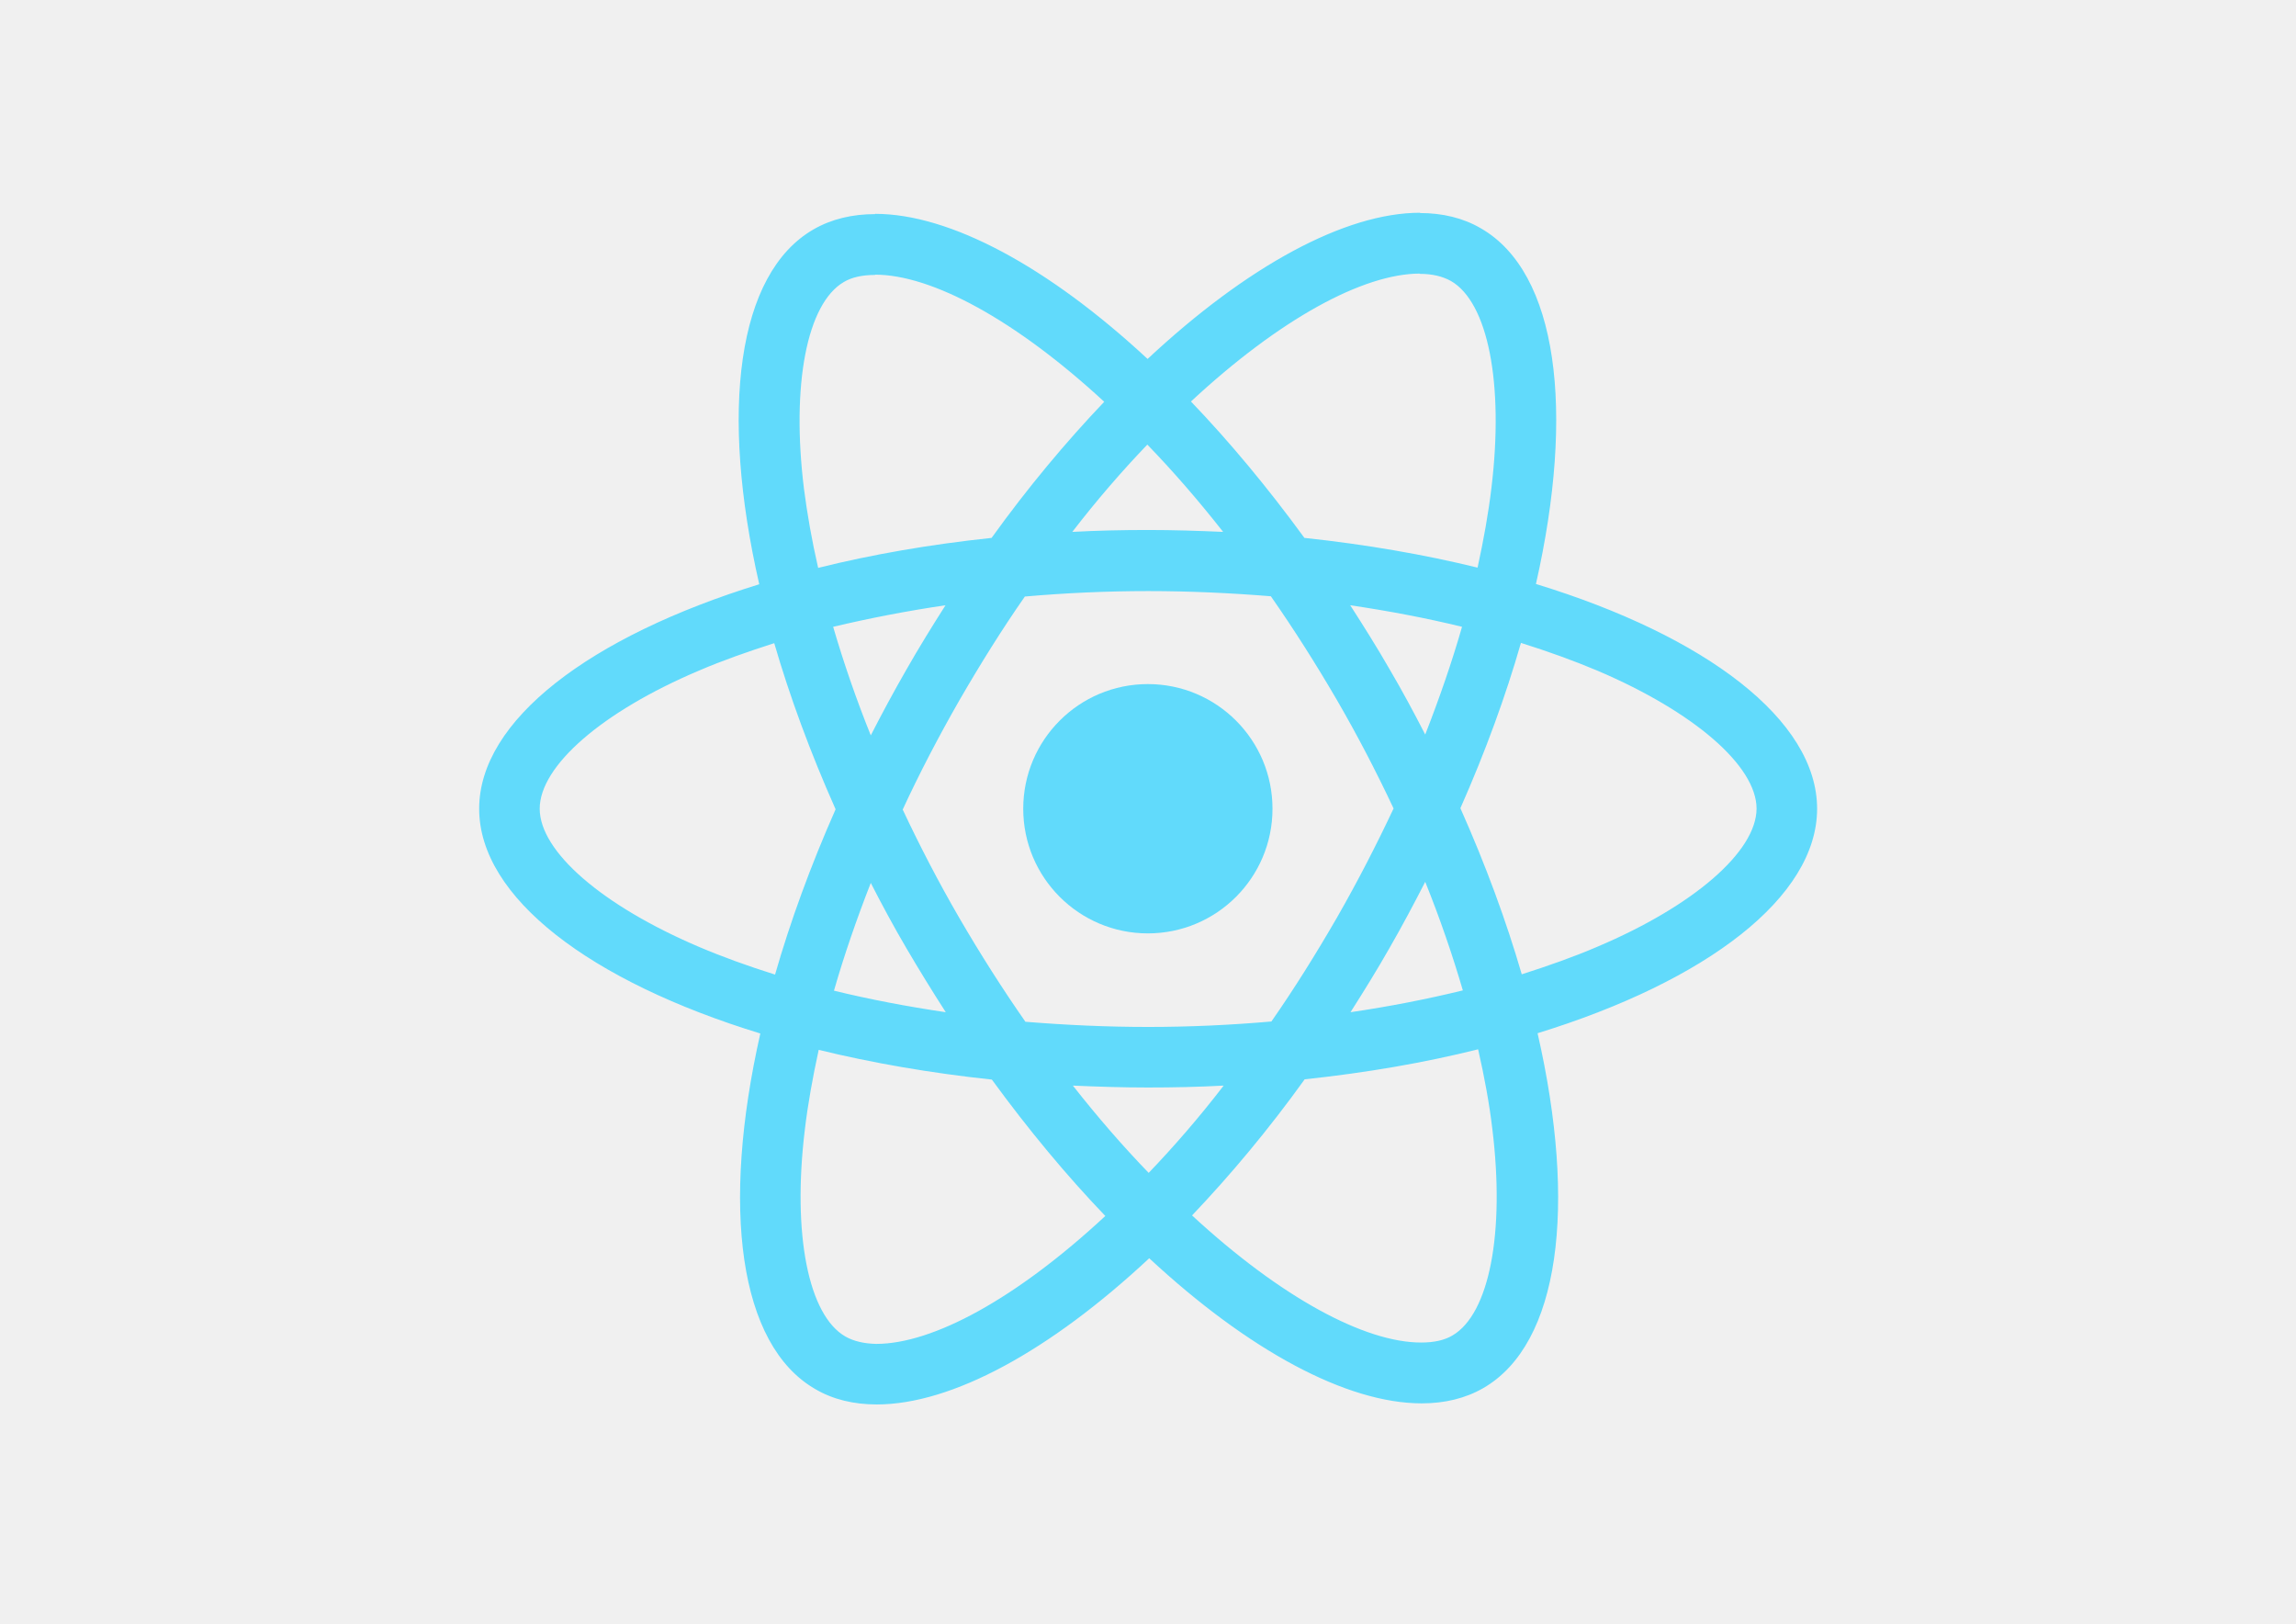
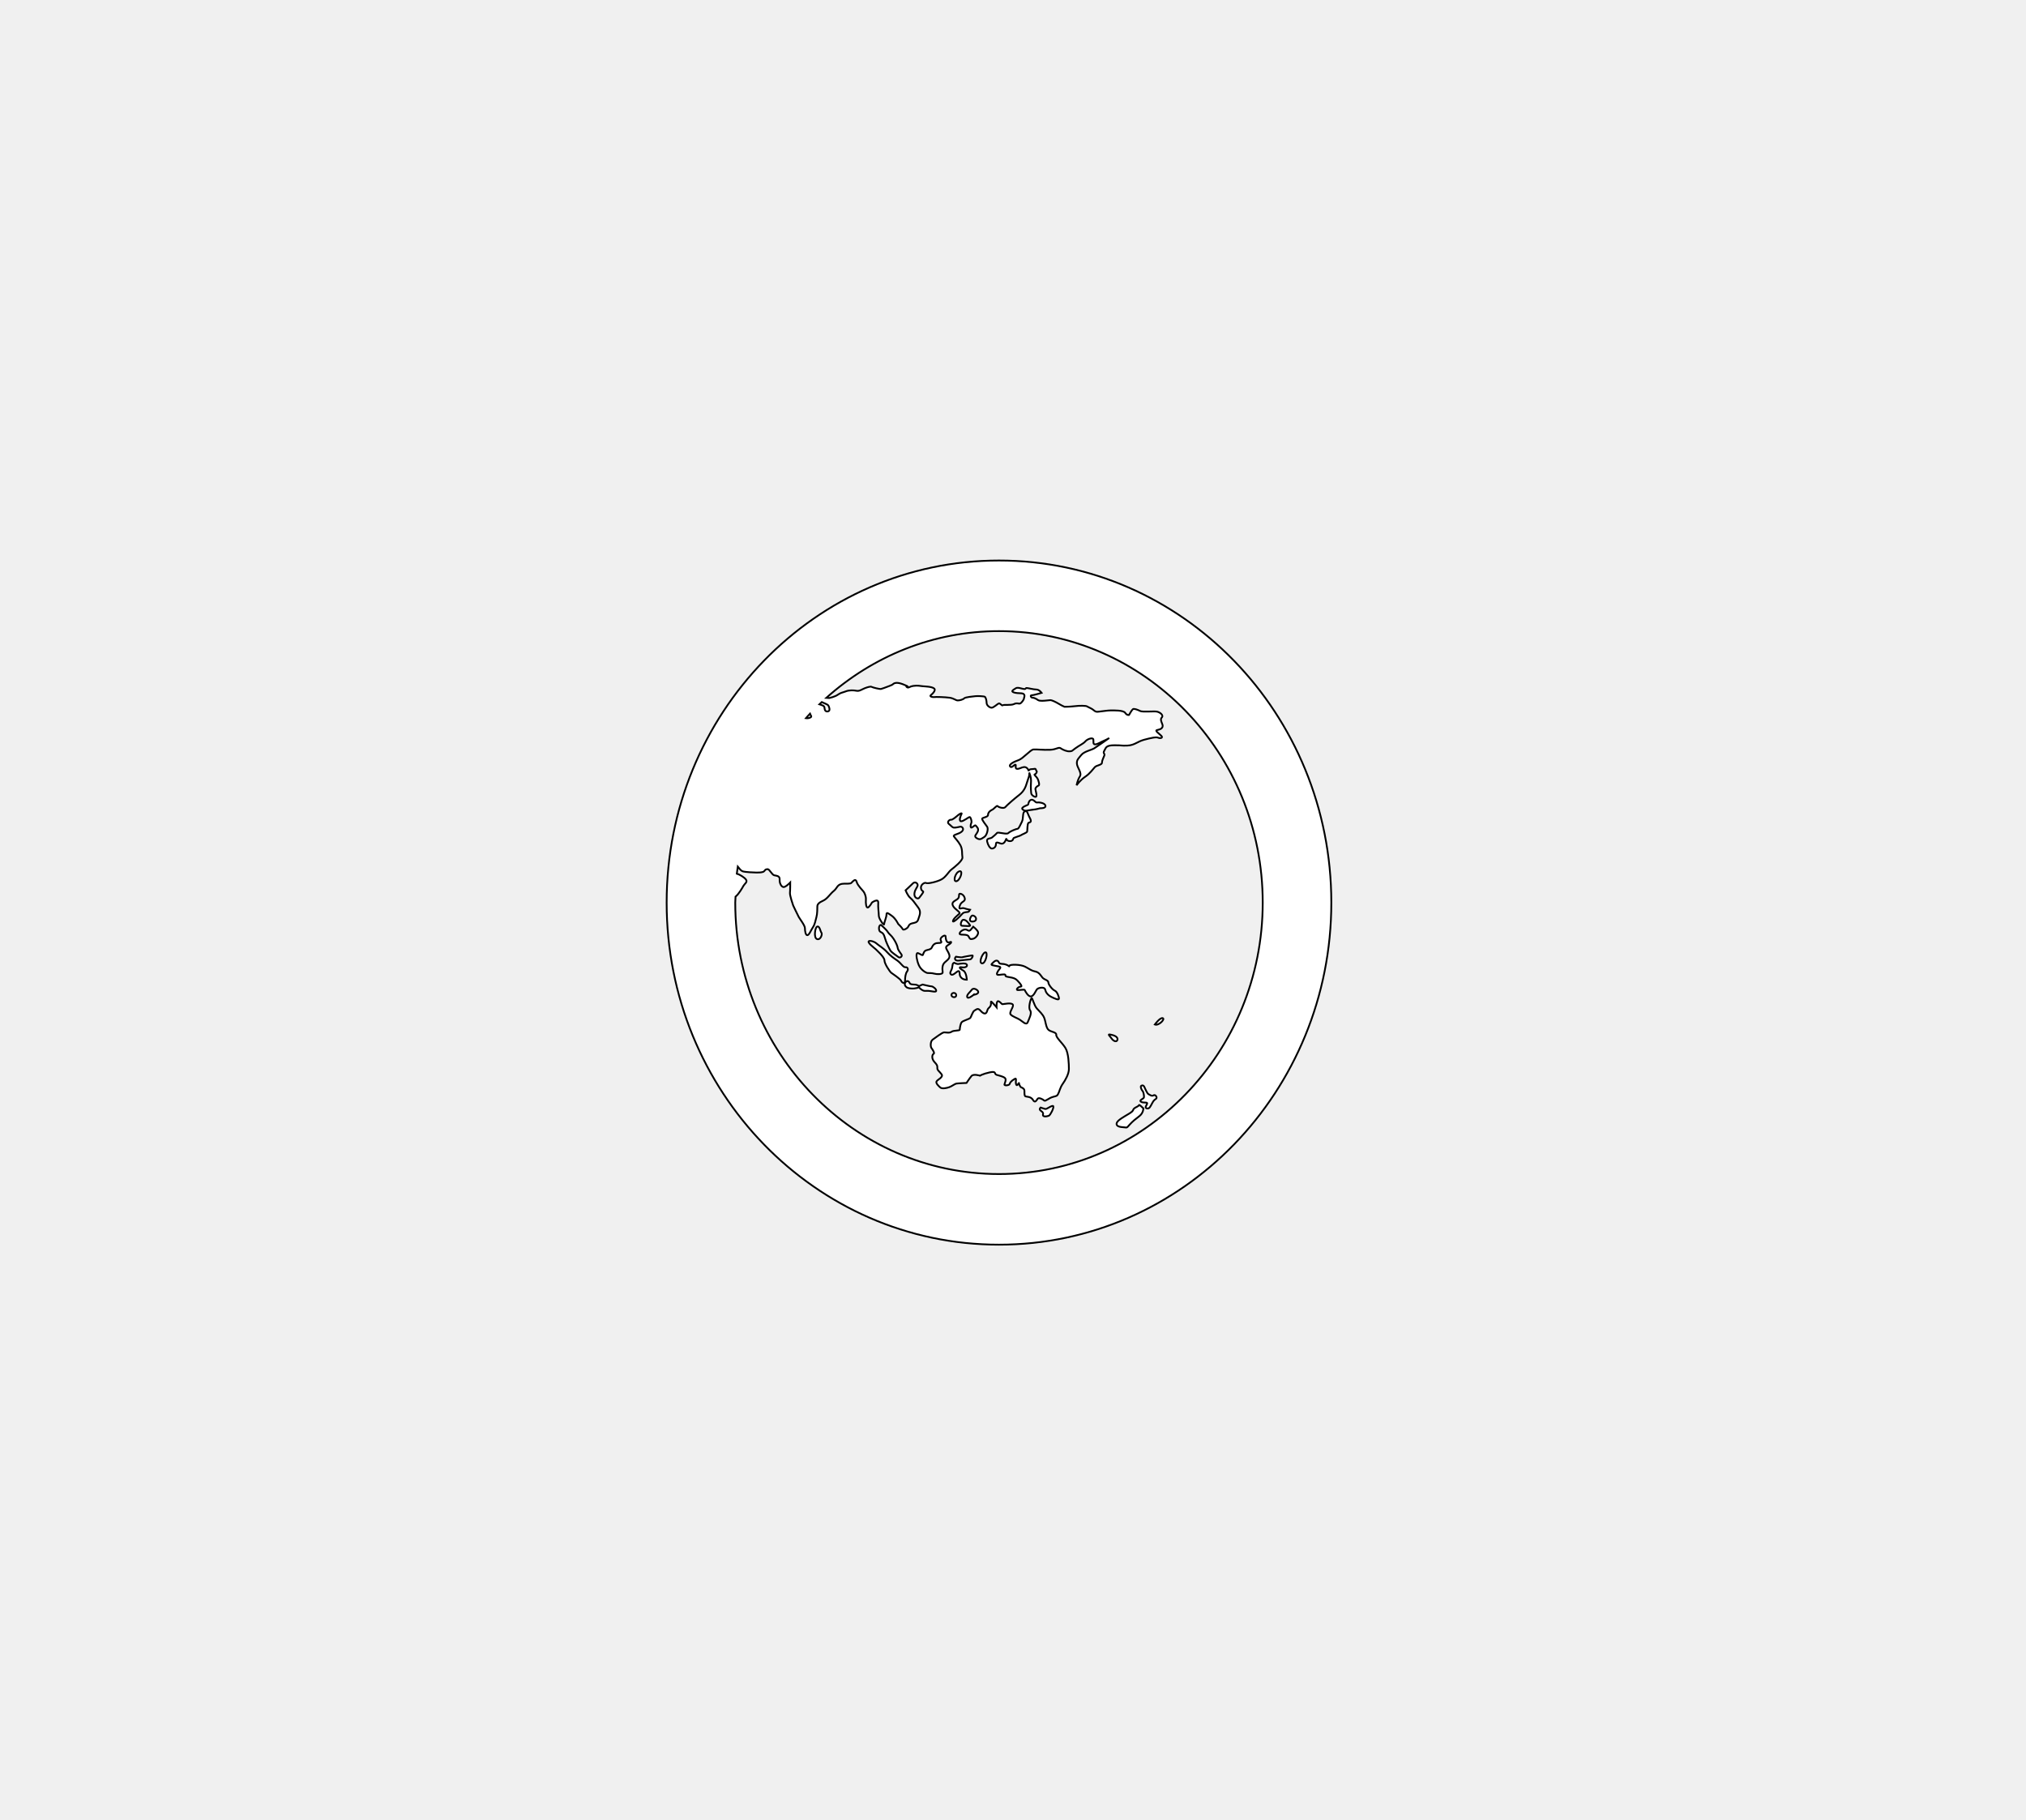
- <svg xmlns="http://www.w3.org/2000/svg" viewBox="0 0 841.9 595.3">
-   <g fill="#61DAFB">
-     <path d="M666.3 296.5c0-32.5-40.7-63.3-103.1-82.4 14.4-63.6 8-114.2-20.2-130.4-6.5-3.8-14.1-5.6-22.4-5.6v22.3c4.6 0 8.3.9 11.4 2.6 13.6 7.8 19.5 37.5 14.9 75.7-1.1 9.4-2.9 19.3-5.1 29.4-19.6-4.8-41-8.5-63.5-10.9-13.5-18.5-27.5-35.3-41.6-50 32.6-30.3 63.2-46.9 84-46.9V78c-27.5 0-63.5 19.6-99.9 53.6-36.4-33.8-72.4-53.2-99.9-53.2v22.3c20.7 0 51.4 16.5 84 46.6-14 14.7-28 31.4-41.3 49.9-22.6 2.4-44 6.1-63.6 11-2.3-10-4-19.7-5.2-29-4.7-38.2 1.1-67.9 14.6-75.8 3-1.8 6.9-2.6 11.5-2.6V78.5c-8.4 0-16 1.8-22.6 5.6-28.1 16.2-34.4 66.7-19.9 130.1-62.2 19.2-102.7 49.9-102.7 82.3 0 32.5 40.7 63.3 103.1 82.4-14.4 63.6-8 114.2 20.2 130.4 6.5 3.8 14.1 5.6 22.5 5.6 27.5 0 63.5-19.6 99.9-53.6 36.4 33.8 72.4 53.2 99.9 53.2 8.4 0 16-1.8 22.6-5.6 28.1-16.2 34.4-66.7 19.9-130.1 62-19.1 102.5-49.9 102.5-82.3zm-130.2-66.7c-3.7 12.9-8.3 26.2-13.5 39.5-4.1-8-8.4-16-13.1-24-4.6-8-9.5-15.8-14.4-23.4 14.2 2.1 27.9 4.7 41 7.9zm-45.8 106.5c-7.8 13.5-15.8 26.3-24.1 38.2-14.9 1.3-30 2-45.2 2-15.1 0-30.2-.7-45-1.9-8.3-11.9-16.4-24.6-24.2-38-7.6-13.1-14.5-26.4-20.8-39.8 6.2-13.4 13.2-26.8 20.7-39.9 7.8-13.5 15.8-26.3 24.1-38.2 14.9-1.3 30-2 45.2-2 15.1 0 30.2.7 45 1.9 8.3 11.9 16.4 24.6 24.2 38 7.6 13.1 14.5 26.4 20.8 39.8-6.3 13.4-13.2 26.8-20.7 39.9zm32.3-13c5.4 13.4 10 26.8 13.8 39.8-13.1 3.2-26.9 5.9-41.2 8 4.9-7.7 9.8-15.6 14.4-23.7 4.6-8 8.9-16.1 13-24.1zM421.2 430c-9.3-9.6-18.6-20.3-27.8-32 9 .4 18.2.7 27.5.7 9.4 0 18.7-.2 27.8-.7-9 11.7-18.3 22.4-27.5 32zm-74.4-58.9c-14.2-2.1-27.9-4.7-41-7.9 3.7-12.9 8.3-26.2 13.5-39.5 4.1 8 8.4 16 13.1 24 4.7 8 9.5 15.8 14.4 23.4zM420.7 163c9.3 9.6 18.6 20.3 27.8 32-9-.4-18.2-.7-27.5-.7-9.4 0-18.7.2-27.8.7 9-11.7 18.3-22.4 27.5-32zm-74 58.9c-4.9 7.7-9.8 15.6-14.4 23.7-4.6 8-8.9 16-13 24-5.4-13.4-10-26.8-13.8-39.8 13.1-3.1 26.9-5.8 41.2-7.9zm-90.5 125.2c-35.4-15.1-58.3-34.9-58.3-50.6 0-15.7 22.9-35.6 58.3-50.6 8.6-3.7 18-7 27.7-10.1 5.7 19.6 13.2 40 22.5 60.9-9.2 20.8-16.6 41.1-22.2 60.6-9.9-3.1-19.3-6.5-28-10.2zM310 490c-13.6-7.8-19.5-37.5-14.9-75.7 1.1-9.4 2.9-19.3 5.1-29.4 19.6 4.8 41 8.5 63.5 10.9 13.5 18.5 27.5 35.3 41.6 50-32.6 30.3-63.2 46.9-84 46.9-4.5-.1-8.3-1-11.3-2.7zm237.2-76.2c4.7 38.2-1.1 67.9-14.6 75.8-3 1.8-6.9 2.6-11.5 2.6-20.7 0-51.4-16.5-84-46.6 14-14.7 28-31.4 41.3-49.9 22.6-2.4 44-6.1 63.6-11 2.3 10.1 4.1 19.8 5.2 29.1zm38.5-66.7c-8.6 3.7-18 7-27.7 10.1-5.7-19.6-13.2-40-22.5-60.9 9.2-20.8 16.6-41.1 22.2-60.6 9.9 3.1 19.3 6.5 28.1 10.2 35.4 15.1 58.3 34.9 58.3 50.6-.1 15.7-23 35.6-58.4 50.6zM320.8 78.4z" />
-     <circle cx="420.9" cy="296.5" r="45.7" />
-     <path d="M520.5 78.1z" />
+ <svg xmlns="http://www.w3.org/2000/svg" width="1140" height="1024">
+   <g id="Layer_1">
+     <path id="svg_2" d="m562.116,315.42c-103.278,0 -187,86.184 -187,192.5c0,106.316 83.722,192.5 187,192.5c103.278,0 187,-86.184 187,-192.5c0,-106.316 -83.722,-192.5 -187,-192.5zm-99.702,79.654c1.57,0.728 3.281,1.377 3.603,1.815c0.502,0.675 1.158,2.728 0.335,3.232c-0.836,0.517 -2.149,0.344 -2.329,-1.192c-0.167,-1.523 -0.335,-1.695 -2.316,-2.384c-0.283,-0.093 -0.45,-0.132 -0.656,-0.199c0.45,-0.424 0.914,-0.848 1.364,-1.272zm-6.665,6.543c0.399,1.152 1.454,1.656 0,2.252c-0.772,0.318 -1.57,0.371 -2.239,0.278c0.746,-0.834 1.454,-1.722 2.239,-2.53zm106.366,259.055c-81.843,0 -148.401,-68.515 -148.401,-152.752c0,-1.126 0.142,-2.225 0.167,-3.364c0.051,-0.04 0.103,-0.079 0.154,-0.119c1.66,-1.351 3.641,-4.755 4.297,-5.96c0.669,-1.179 2.329,-2.04 1.492,-3.391c-0.759,-1.272 -3.757,-3.046 -5.237,-3.457c0.129,-1.311 0.412,-2.583 0.579,-3.894c0.811,1.02 1.763,2.252 2.676,2.569c1.48,0.503 6.446,0.689 7.282,0.689c0.811,0 4.297,0.185 4.966,-0.848c0.656,-1.02 1.158,-1.02 1.981,-1.02c0.823,0 2.316,3.06 3.487,3.404c1.145,0.344 3.307,0.172 3.139,2.397c-0.154,2.199 0.991,4.093 2.149,4.252c1.158,0.172 3.808,-2.569 3.808,-2.569s0,4.265 -0.154,5.801c-0.167,1.51 1.814,7.152 1.814,7.152s2.483,5.258 3.139,6.463c0.669,1.192 3.474,4.768 3.474,6.305c0,1.55 0.335,3.934 1.338,3.934s1.994,-2.728 3.139,-4.437c1.171,-1.695 1.505,-4.106 1.994,-5.801c0.502,-1.709 0.502,-4.768 0.502,-5.96c0,-1.205 0.978,-2.225 3.307,-3.245c2.329,-1.02 3.976,-3.92 5.957,-5.457c1.994,-1.536 1.827,-4.093 5.816,-4.093c3.963,0 3.628,0 4.632,-1.033c0.991,-1.02 1.981,-1.695 2.47,0.172c0.502,1.881 3.307,4.596 3.808,5.285c0.502,0.689 1.492,2.556 1.338,4.609c-0.167,2.026 0.154,4.424 0.991,4.424c0.823,0 2.483,-2.901 2.483,-2.901s3.641,-2.543 3.474,0.185c-0.18,2.715 0.322,5.629 0.322,7.311c0,1.722 2.985,5.801 2.985,4.795c0,-1.046 1.325,-3.92 1.325,-5.47c0,-1.51 0.823,-0.834 2.972,0.675c2.149,1.536 3.641,4.622 3.641,4.622s2.162,2.04 2.483,2.901c0.335,0.848 2.65,-0.331 3.139,-1.377c0.502,-1.007 0.836,-1.523 2.149,-1.868c1.338,-0.344 2.972,-0.344 3.487,-2.225c0.502,-1.881 1.981,-4.079 0,-6.649c-1.981,-2.556 -2.985,-4.252 -4.465,-5.457c-1.505,-1.192 -2.65,-4.265 -2.65,-4.265s3.139,-2.887 4.13,-3.92c1.016,-1.02 2.483,-0.331 2.663,0.848c0.167,1.205 -1.48,2.225 -1.814,4.781c-0.335,2.543 1.981,3.404 2.65,2.543c0.656,-0.861 2.316,-2.901 2.316,-3.404c0,-0.517 -1.145,-0.344 -1.312,-2.212c-0.167,-1.881 2.136,-3.245 2.959,-2.742c0.849,0.517 6.137,-0.675 8.62,-2.04s3.963,-4.265 5.468,-5.457c1.492,-1.179 6.626,-5.112 6.292,-6.98c-0.335,-1.881 0.154,-4.424 -1.158,-6.821c-1.325,-2.384 -2.985,-3.907 -3.641,-4.94c-0.656,-1.02 2.818,-1.192 4.465,-2.728c1.66,-1.536 0,-2.901 -0.823,-2.728c-0.823,0.172 -2.985,0.689 -3.808,0.517c-0.823,-0.172 -1.325,-1.02 -2.65,-2.053c-1.312,-1.02 0.335,-2.543 1.171,-2.371c0.823,0.172 2.959,-1.709 3.963,-2.556c0.991,-0.848 2.483,-1.523 1.981,-0.675c-0.489,0.848 -1.647,3.92 -0.335,4.093c1.338,0.172 4.478,-2.556 4.992,-2.384c0.489,0.172 1.312,2.384 0.823,3.404c-0.502,1.02 -0.502,2.728 0.167,2.556c0.656,-0.172 1.981,-1.709 2.316,-1.192c0.347,0.517 1.981,1.536 1.158,3.404c-0.811,1.881 -2.483,2.556 -0.502,3.762c1.981,1.179 2.65,0.159 4.143,-0.689c1.48,-0.848 2.483,-4.596 1.647,-5.801c-0.823,-1.192 -2.805,-3.576 -2.805,-4.424c0,-0.848 3.307,-0.848 3.307,-2.212s1.158,-2.384 2.316,-2.901c1.171,-0.517 2.65,-2.728 3.139,-2.04c0.502,0.689 3.487,1.536 4.297,0.517c0.823,-1.02 5.147,-4.768 7.784,-6.821c2.65,-2.04 3.641,-4.424 4.323,-6.821c0.656,-2.384 1.647,-3.92 1.312,-5.788l0,0c0.991,2.384 1.158,4.093 0.991,5.96c-0.167,1.881 0,5.801 0.335,6.305c0.322,0.517 1.66,1.695 2.47,1.364c0.823,-0.331 -0.322,-3.748 -0.322,-4.424c0,-0.689 1.158,-1.709 1.827,-1.881c0.669,-0.172 0,-3.06 -0.836,-4.265c-0.811,-1.192 -1.981,-1.881 -1.312,-2.04c0.656,-0.172 1.48,-1.536 0.991,-1.881c-0.502,-0.331 -0.18,-1.536 -1.325,-1.192c-0.836,0.252 -3.101,-0.199 -3.024,1.258c-0.476,-1.457 -1.492,-2.424 -2.779,-2.278c-1.492,0.172 -2.329,1.02 -3.808,1.02s-0.322,-2.384 -0.991,-2.384c-0.656,0 -2.162,2.212 -2.972,1.02c-0.823,-1.192 2.316,-2.728 4.799,-3.576c2.47,-0.848 6.613,-5.801 8.286,-5.973c1.647,-0.172 5.79,0.344 9.431,0.172c3.641,-0.172 4.799,-1.709 5.957,-0.848s3.641,1.881 5.134,1.709c1.492,-0.185 0.823,0 3.139,-1.709c2.316,-1.709 4.478,-2.556 5.635,-3.92c1.158,-1.364 4.31,-2.384 4.478,-1.02c0.18,1.364 -0.335,2.728 0.991,2.728s3.32,-1.364 4.966,-2.04c1.66,-0.675 2.972,-1.536 2.972,-1.536s-6.781,4.768 -8.427,5.801c-1.66,1.02 -5.635,1.709 -7.295,3.748c-1.647,2.053 -2.638,2.728 -2.47,4.954c0.18,2.212 2.972,5.112 1.647,7.152c-1.325,2.04 -1.814,4.94 -1.814,4.94s1.981,-2.901 4.799,-4.768s4.478,-4.424 5.468,-5.457s3.976,-1.205 3.976,-2.397s0.823,-2.728 1.338,-4.093c0.489,-1.364 -0.991,-1.033 0,-2.728c0.978,-1.709 0.823,-3.073 5.79,-3.073s3.307,0.344 7.282,0.172c3.976,-0.172 5.455,-2.212 9.264,-3.245c3.808,-1.02 6.781,-1.695 7.951,-1.179c1.158,0.503 2.985,0.159 1.814,-1.033c-1.145,-1.192 -3.796,-2.901 -2.483,-3.245c1.338,-0.344 2.663,-0.517 3.165,-1.881c0.502,-1.364 -1.827,-3.748 -0.502,-5.112c1.338,-1.364 -0.991,-3.06 -2.663,-3.404c-1.647,-0.331 -8.106,0.344 -9.405,-0.331c-1.338,-0.689 -3.487,-1.536 -4.143,-1.033c-0.669,0.517 -2.162,3.245 -2.162,3.245s-1.158,0.331 -2.162,-1.192c-0.978,-1.536 -6.433,-1.364 -8.093,-1.364s-3.487,0.331 -5.314,0.517c-1.814,0.172 -2.818,0.689 -4.143,-0.517c-1.312,-1.192 -3.127,-1.709 -3.808,-2.212c-0.656,-0.517 -4.297,-0.517 -7.115,-0.159c-2.805,0.331 -5.635,0.331 -5.635,0.331s-1.338,-0.517 -3.307,-1.709c-1.981,-1.192 -3.976,-2.04 -4.645,-2.04c-0.656,0 -5.777,0.848 -6.935,0c-1.171,-0.848 -2.329,-1.364 -3.152,-1.364s-1.48,-1.364 -0.489,-1.364s5.623,-1.364 5.623,-1.364s-1.325,-1.881 -2.972,-1.881c-1.647,0 -4.619,-0.848 -5.455,-0.848s-0.18,0.848 -1.827,0.517c-1.673,-0.344 -3.32,-1.033 -4.31,-0.344c-0.978,0.675 -3.32,1.695 -0.823,2.384c2.483,0.689 4.799,0 5.468,1.033c0.669,1.02 0,1.523 0,2.212s-1.325,2.556 -2.149,2.901c-0.823,0.331 -1.84,-0.517 -3.474,0.331c-1.66,0.848 -5.803,0.172 -6.305,0.689c-0.489,0.517 -1.48,-1.364 -2.316,-1.02c-0.823,0.331 -2.985,2.556 -4.143,2.384c-1.145,-0.172 -2.65,-1.364 -2.65,-2.728s-0.489,-3.073 -0.991,-3.417c-0.489,-0.331 -4.143,-0.517 -5.468,-0.331c-1.325,0.172 -5.455,0.503 -6.137,1.192c-0.669,0.689 -2.483,1.192 -3.641,1.192s-2.149,-1.192 -4.632,-1.536c-2.47,-0.344 -7.939,-0.517 -8.608,-0.344s-2.805,-0.331 -1.994,-1.02c0.836,-0.675 3.307,-2.901 1.84,-3.907c-1.505,-1.033 -4.825,-1.033 -6.292,-1.192c-1.505,-0.172 -2.985,-0.517 -5.314,-0.172c-2.329,0.344 -2.818,1.536 -3.808,0.517c-0.991,-1.02 2.483,0.517 -0.991,-1.02c-3.474,-1.536 -5.134,-1.364 -6.137,-0.848c-0.991,0.517 0.167,0.331 -2.47,1.364c-2.65,1.033 -4.143,1.536 -4.812,1.709c-0.656,0.159 -4.786,-0.861 -5.288,-1.205c-0.489,-0.331 -2.329,0.172 -3.976,0.848s-2.869,1.695 -4.516,1.364c-1.66,-0.358 -4.31,-0.358 -5.97,0.331c-1.66,0.675 -2.818,0.675 -4.465,1.868c-1.673,1.192 -4.799,1.881 -4.799,1.881s-0.785,-0.04 -1.737,-0.093c26.067,-23.311 59.996,-37.549 97.167,-37.549c81.843,0 148.401,68.515 148.401,152.766s-66.571,152.752 -148.401,152.752zm-14.307,-100.833c0,0 2.663,-0.344 2.663,-1.55c0,-1.179 -2.663,-2.715 -3.628,-1.351c-1.004,1.351 -2.818,2.715 -2.663,3.92c0.244,1.868 3.628,-1.02 3.628,-1.02zm-0.167,-38.37c-2.329,3.086 -2.149,2.411 -3.808,1.695c-1.647,-0.662 -4.297,1.536 -3.808,2.411c0.502,0.848 4.143,-0.185 4.966,1.351c0.836,1.536 0.836,1.709 2.483,1.377c1.647,-0.344 3.307,-2.715 2.818,-3.907c-0.489,-1.232 -2.65,-2.927 -2.65,-2.927zm-0.489,16.185c-0.656,0 -5.301,0.848 -5.803,1.046c-0.502,0.172 -3.474,-0.331 -3.474,-0.331c-1.158,1.179 -0.335,2.371 1.492,2.199s5.635,-0.689 6.459,-0.689c0.836,0 1.981,-2.225 1.325,-2.225zm-7.115,-47.377c-2.445,0.397 -3.963,5.801 -1.994,5.629c1.994,-0.159 4.143,-5.96 1.994,-5.629zm5.79,30.344c-0.669,-0.848 -2.329,-3.589 -4.156,-2.901c-0.54,0.225 -1.969,3.245 -0.154,3.245c1.827,0 4.979,0.503 4.31,-0.344zm1.492,-2.04c2.985,-0.172 2.149,-3.245 -0.167,-3.404c-0.656,-0.053 -2.818,3.576 0.167,3.404zm35.267,28.119c-2.483,-0.517 -3.139,-1.351 -5.79,-2.715c-2.663,-1.364 -8.62,-1.364 -8.775,-0.517c-0.18,0.848 0,0 -1.994,-0.662c-1.969,-0.715 -3.487,0 -3.976,-1.205c-0.489,-1.205 -1.647,-1.55 -3.139,-0.026c-1.248,1.285 -1.827,1.377 1.004,1.894c2.805,0.517 3.641,0.517 2.47,1.868c-1.158,1.377 -1.981,3.086 -0.991,3.232c0.991,0.199 3.976,-0.662 4.297,0c0.335,0.715 -0.656,0.848 2.663,1.391c3.32,0.49 3.976,1.695 4.619,2.358c0.656,0.689 2.65,2.914 1.338,2.914c-1.338,0 -2.818,1.695 -1.827,1.894c0.991,0.172 3.976,-0.517 4.13,0c0.18,0.49 1.84,3.748 3.487,3.589c1.66,-0.172 2.65,-3.232 3.474,-4.106c0.836,-0.848 4.143,-1.377 4.49,0.159c0.335,1.536 1.338,3.086 3.307,4.119c1.981,1.007 4.31,2.04 4.478,1.179c0.167,-0.848 -0.991,-4.093 -2.329,-4.583c-1.325,-0.543 -3.628,-3.43 -3.628,-4.609c0,-1.205 -1.994,-1.55 -2.985,-2.411c-1.004,-0.861 -1.84,-3.245 -4.323,-3.762zm-122.861,-25.231c-1.081,0.49 -1.994,6.305 0,6.98c1.981,0.689 3.139,-2.715 2.483,-3.589c-0.669,-0.808 -0.991,-4.053 -2.483,-3.391zm95.044,14.49c-1.518,-0.662 -4.31,5.616 -2.329,6.132c1.994,0.53 3.474,-5.616 2.329,-6.132zm3.32,-58.463c0.991,0 2.316,-0.675 2.316,-2.556c0,-1.881 2.316,0 3.474,-0.172s1.814,-1.364 2.316,-2.728c0.064,-0.172 0.103,-0.278 0.116,-0.358c-0.039,0.318 -0.013,1.232 1.222,1.55c1.981,0.503 2.638,-0.848 2.638,-1.364s3.641,-1.364 4.323,-1.881c0.656,-0.503 3.32,-1.364 3.474,-2.04c0.167,-0.675 0,-4.609 0.823,-4.94c0.823,-0.344 1.981,-0.344 0.669,-2.728c-1.338,-2.397 -1.338,-4.609 -2.985,-3.589c-1.222,0.755 -0.489,3.762 -1.48,5.801s-1.827,3.92 -2.483,3.92s-4.13,1.364 -5.134,2.384c-0.978,1.02 -5.79,-0.848 -6.446,0c-0.669,0.848 -1.981,1.868 -2.818,2.556c-0.836,0.675 -3.152,0.172 -2.663,2.212c0.463,2.066 1.634,3.934 2.638,3.934zm22.671,-21.814c2.316,-0.172 4.478,-0.848 4.478,-0.848s3.487,0.172 2.985,-1.536c-0.515,-1.695 -4.143,-1.868 -4.825,-1.695c-0.656,0.172 -1.827,-1.881 -3.139,-1.536c-1.235,0.305 -1.647,2.053 -1.647,2.556c0,0.517 -4.632,1.523 -3.152,2.901c1.492,1.351 2.998,0.331 5.301,0.159zm-45.534,92.74c1.338,0.848 3.808,-2.901 4.49,-1.722c0.656,1.205 -0.167,1.722 0.978,3.258c1.171,1.51 3.32,1.351 3.32,1.351s-0.167,-4.093 -1.994,-5.126c-1.827,-1.02 -2.985,-2.199 -0.823,-1.868c2.149,0.344 3.307,-0.517 2.818,-1.51c-0.502,-1.033 -3.641,-0.517 -4.645,-0.344s-2.483,-0.689 -2.483,-0.689c-0.991,0.318 -0.811,1.179 -1.158,2.901c-0.335,1.682 -1.827,2.874 -0.502,3.748zm90.245,33.907c-2.972,-0.689 -0.991,0.517 0,2.04c0.991,1.536 2.985,2.331 3.32,0.662c0.142,-0.834 -0.347,-2.013 -3.32,-2.702zm12.751,41.403c-0.991,0.848 0,1.205 -2.818,2.914c-2.831,1.722 -6.305,3.589 -6.961,5.112c-0.669,1.536 0.656,2.397 3.32,2.543c2.65,0.172 1.981,0.702 3.808,-1.364s3.487,-3.232 5.635,-4.94c2.162,-1.695 2.162,-4.265 2.162,-4.265s-2.329,-2.358 -2.483,-1.868c-0.283,0.821 -1.673,1.033 -2.663,1.868zm-43.887,-41.403c0.18,-1.536 -2.818,-1.536 -4.297,-2.742c-1.492,-1.179 -1.647,-4.755 -2.483,-6.821c-0.823,-2.026 -2.47,-3.404 -4.143,-5.258c-1.647,-1.894 -2.47,-6.159 -2.959,-5.801c-0.502,0.331 -1.981,5.285 -0.823,6.821c1.158,1.536 -0.502,4.609 -1.325,6.662c-0.836,2.026 -2.831,-0.344 -4.49,-1.377c-1.66,-1.033 -3.963,-1.695 -5.121,-2.901c-1.158,-1.205 1.994,-4.437 1.171,-5.642c-0.836,-1.192 -5.301,-0.172 -5.79,-0.172c-0.502,0 -1.492,-1.695 -2.496,-1.695c-0.991,0 -0.823,3.417 -0.823,3.417s-1.004,-1.205 -2.483,-2.742c-1.505,-1.523 0.154,1.02 -1.325,2.556c-1.505,1.55 -1.016,1.033 -1.66,2.728c-0.656,1.709 -2.149,1.02 -3.641,-0.689c-1.492,-1.695 -2.303,-0.49 -3.32,0c-0.991,0.517 -1.814,3.43 -2.316,4.093c-0.502,0.689 -3.976,1.55 -4.812,2.411c-0.823,0.821 -1.158,3.576 -1.158,4.265c0,0.662 -3.487,0.305 -4.645,1.179c-1.158,0.848 -2.959,0.331 -4.13,0.331c-1.158,0 -5.134,3.232 -6.459,4.079c-1.325,0.874 -1.325,3.947 -0.656,4.795c0.656,0.834 1.981,2.901 1.158,3.232c-0.823,0.344 -1.338,2.728 0.656,4.755c1.981,2.053 1.325,2.569 1.48,3.589c0.18,1.02 1.004,1.377 2.329,3.073c1.312,1.695 -2.329,3.06 -2.818,4.106c-0.502,1.007 1.171,2.543 2.149,3.404c0.991,0.834 3.487,0.344 4.966,-0.172c1.505,-0.517 3.152,-1.894 4.13,-2.053c1.016,-0.172 5.635,-0.344 5.635,-0.344s1.66,-2.543 2.818,-3.92c1.145,-1.351 4.786,-0.172 4.786,-0.172s1.505,-1.007 5.481,-1.868c3.976,-0.861 2.303,0.848 3.808,1.377c1.48,0.49 3.474,0.821 4.619,1.695c1.158,0.848 0,2.887 -0.154,3.748c-0.18,0.848 2.818,0.503 2.959,-0.344c0.18,-0.848 0.991,-1.695 2.663,-2.715c1.647,-1.033 0.322,1.51 0.978,3.06c0.669,1.536 1.66,-2.079 1.66,-0.344c0,0.517 0.502,1.033 0.656,1.536c0.18,0.517 2.329,0.689 2.329,2.384c0,1.722 0,2.742 0.502,3.06c0.489,0.344 3.139,0 4.31,2.053c1.145,2.04 1.981,0.172 2.638,-0.689c0.669,-0.848 2.972,0.344 3.641,1.033c0.669,0.662 2.483,-1.377 4.979,-2.053c2.47,-0.675 2.149,-0.517 2.818,-1.523c0.656,-1.033 1.158,-3.748 2.638,-5.801c1.48,-2.026 3.487,-5.616 3.487,-8.357c0,-2.728 -0.18,-9.033 -1.994,-11.907c-1.814,-2.901 -5.275,-5.814 -5.121,-7.338zm-6.112,41.748c-0.836,-0.172 -2.663,-0.821 -2.663,-0.821c-1.827,1.868 1.827,1.868 1.338,3.748c-0.502,1.868 2.483,1.179 3.307,0.848c0.811,-0.358 2.831,-4.278 2.483,-5.285c-0.322,-1.046 -3.641,1.682 -4.465,1.51zm61.424,-7.841c-0.669,0 -0.991,0.848 -2.47,0c-1.505,-0.834 -1.171,-0.49 -2.162,-2.212c-0.991,-1.682 -1.171,-3.92 -2.818,-3.046c-0.656,0.331 0,2.225 0.656,2.887c0.682,0.689 0.991,3.06 0.823,3.748c-0.154,0.689 -2.972,1.536 -1.66,2.384c1.338,0.848 3.821,0 3.487,1.033c-0.322,1.02 -1.66,2.371 -0.167,2.715c1.48,0.331 1.981,-1.179 2.663,-2.358c0.656,-1.232 1.145,-2.238 2.303,-2.927c1.158,-0.689 0,-2.225 -0.656,-2.225zm0.154,-39.708c2.162,0.848 5.97,-3.06 4.465,-3.576c-1.48,-0.517 -4.465,3.576 -4.465,3.576zm-114.408,-16.874c-0.373,1.523 2.483,2.212 2.65,0.517c0.154,-1.709 -2.316,-1.881 -2.65,-0.517zm4.465,-45.509c-0.823,0.861 -3.307,2.556 -3.641,4.106c-0.322,1.523 3.976,-2.411 5.134,-3.92c1.171,-1.55 3.474,-0.689 3.963,-1.55c0.515,-0.834 0.515,-0.834 0.515,-0.834s-1.827,-0.331 -3.307,-0.834c-1.505,-0.517 -3.32,1.351 -2.483,-1.377c0.823,-2.728 3.307,-2.212 2.818,-4.265c-0.502,-2.04 -2.162,-2.556 -2.663,-2.556c-1.158,0 0.167,1.868 -1.492,3.06c-1.647,1.192 -3.487,1.695 -2.483,3.748c0.991,2.04 4.465,3.563 3.641,4.424zm-13.072,43.456c0.167,-1.007 -1.827,-2.543 -2.65,-2.543c-0.836,0 -4.966,-1.02 -4.966,-1.02c-0.746,0.305 -1.737,0.596 -2.033,1.02c-0.09,-0.146 -0.283,-0.318 -0.63,-0.517c-1.827,-0.993 -3.976,0 -4.645,-1.351c-0.643,-1.377 -1.634,-1.377 -2.303,-0.517c-1.209,1.55 0.322,2.728 0.811,3.06c0.489,0.318 2.329,0.689 3.976,0.517c1.029,-0.106 2.329,-0.358 2.702,-0.781c0.051,0.185 0.206,0.358 0.45,0.583c1.325,1.219 2.149,1.722 4.13,1.536c2.007,-0.132 4.992,1.046 5.159,0.013zm-4.799,-10.053c0.836,0 2.483,0 3.641,0.344c1.158,0.331 4.966,0.662 4.799,-0.848c-0.167,-1.523 -0.489,-3.934 1.145,-5.444c1.673,-1.55 3.307,-2.384 2.483,-4.609c-0.811,-2.212 -2.483,-3.589 -1.325,-4.622c1.158,-1.007 2.47,-1.351 2.47,-2.199c0,-0.861 -2.792,2.384 -3.139,-3.258c-0.064,-1.205 -2.65,0.331 -2.818,1.536c-0.154,1.205 1.827,2.212 -1.325,2.212c-3.152,0 -3.307,2.569 -3.976,3.073c-0.669,0.517 -1.325,0.675 -2.663,1.007c-1.312,0.344 -1.634,1.722 -1.969,2.569c-0.322,0.834 -2.65,-1.536 -3.307,-0.848c-0.656,0.689 -0.167,3.92 0.991,6.636c1.184,2.742 4.156,4.45 4.992,4.45zm-11.605,-0.848c0.836,-1.02 0.489,-2.543 -0.811,-2.384c-1.325,0.172 -2.483,-2.225 -4.632,-3.748c-2.162,-1.51 -3.808,-2.569 -5.803,-4.768c-1.981,-2.212 -4.465,-3.589 -5.79,-4.755c-1.338,-1.205 -3.307,-1.722 -4.143,-1.536c-2.046,0.424 2.972,4.093 3.487,4.583c0.502,0.543 4.979,4.437 4.979,6.331s2.972,6.305 3.808,6.98c0.823,0.689 4.954,3.232 5.623,4.609c0.669,1.364 2.149,1.722 2.149,-0.172c-0.013,-1.881 0.322,-4.106 1.132,-5.139zm-12.57,-19.258c0.823,3.073 2.483,6.146 3.139,7.351c0.669,1.179 3.487,2.874 4.478,3.722c0.991,0.848 2.47,-0.318 1.84,-1.351c-0.669,-1.033 -1.994,-2.543 -2.149,-3.748c-0.167,-1.205 -1.004,-3.086 -2.329,-5.126c-1.312,-2.026 -2.47,-2.543 -3.307,-3.907c-0.823,-1.377 -3.808,-3.934 -3.808,-3.934c-1.312,0.172 -1.312,2.715 -0.656,3.589c0.63,0.834 1.969,0.344 2.792,3.404z" stroke="#000" fill="#fff" />
  </g>
</svg>
